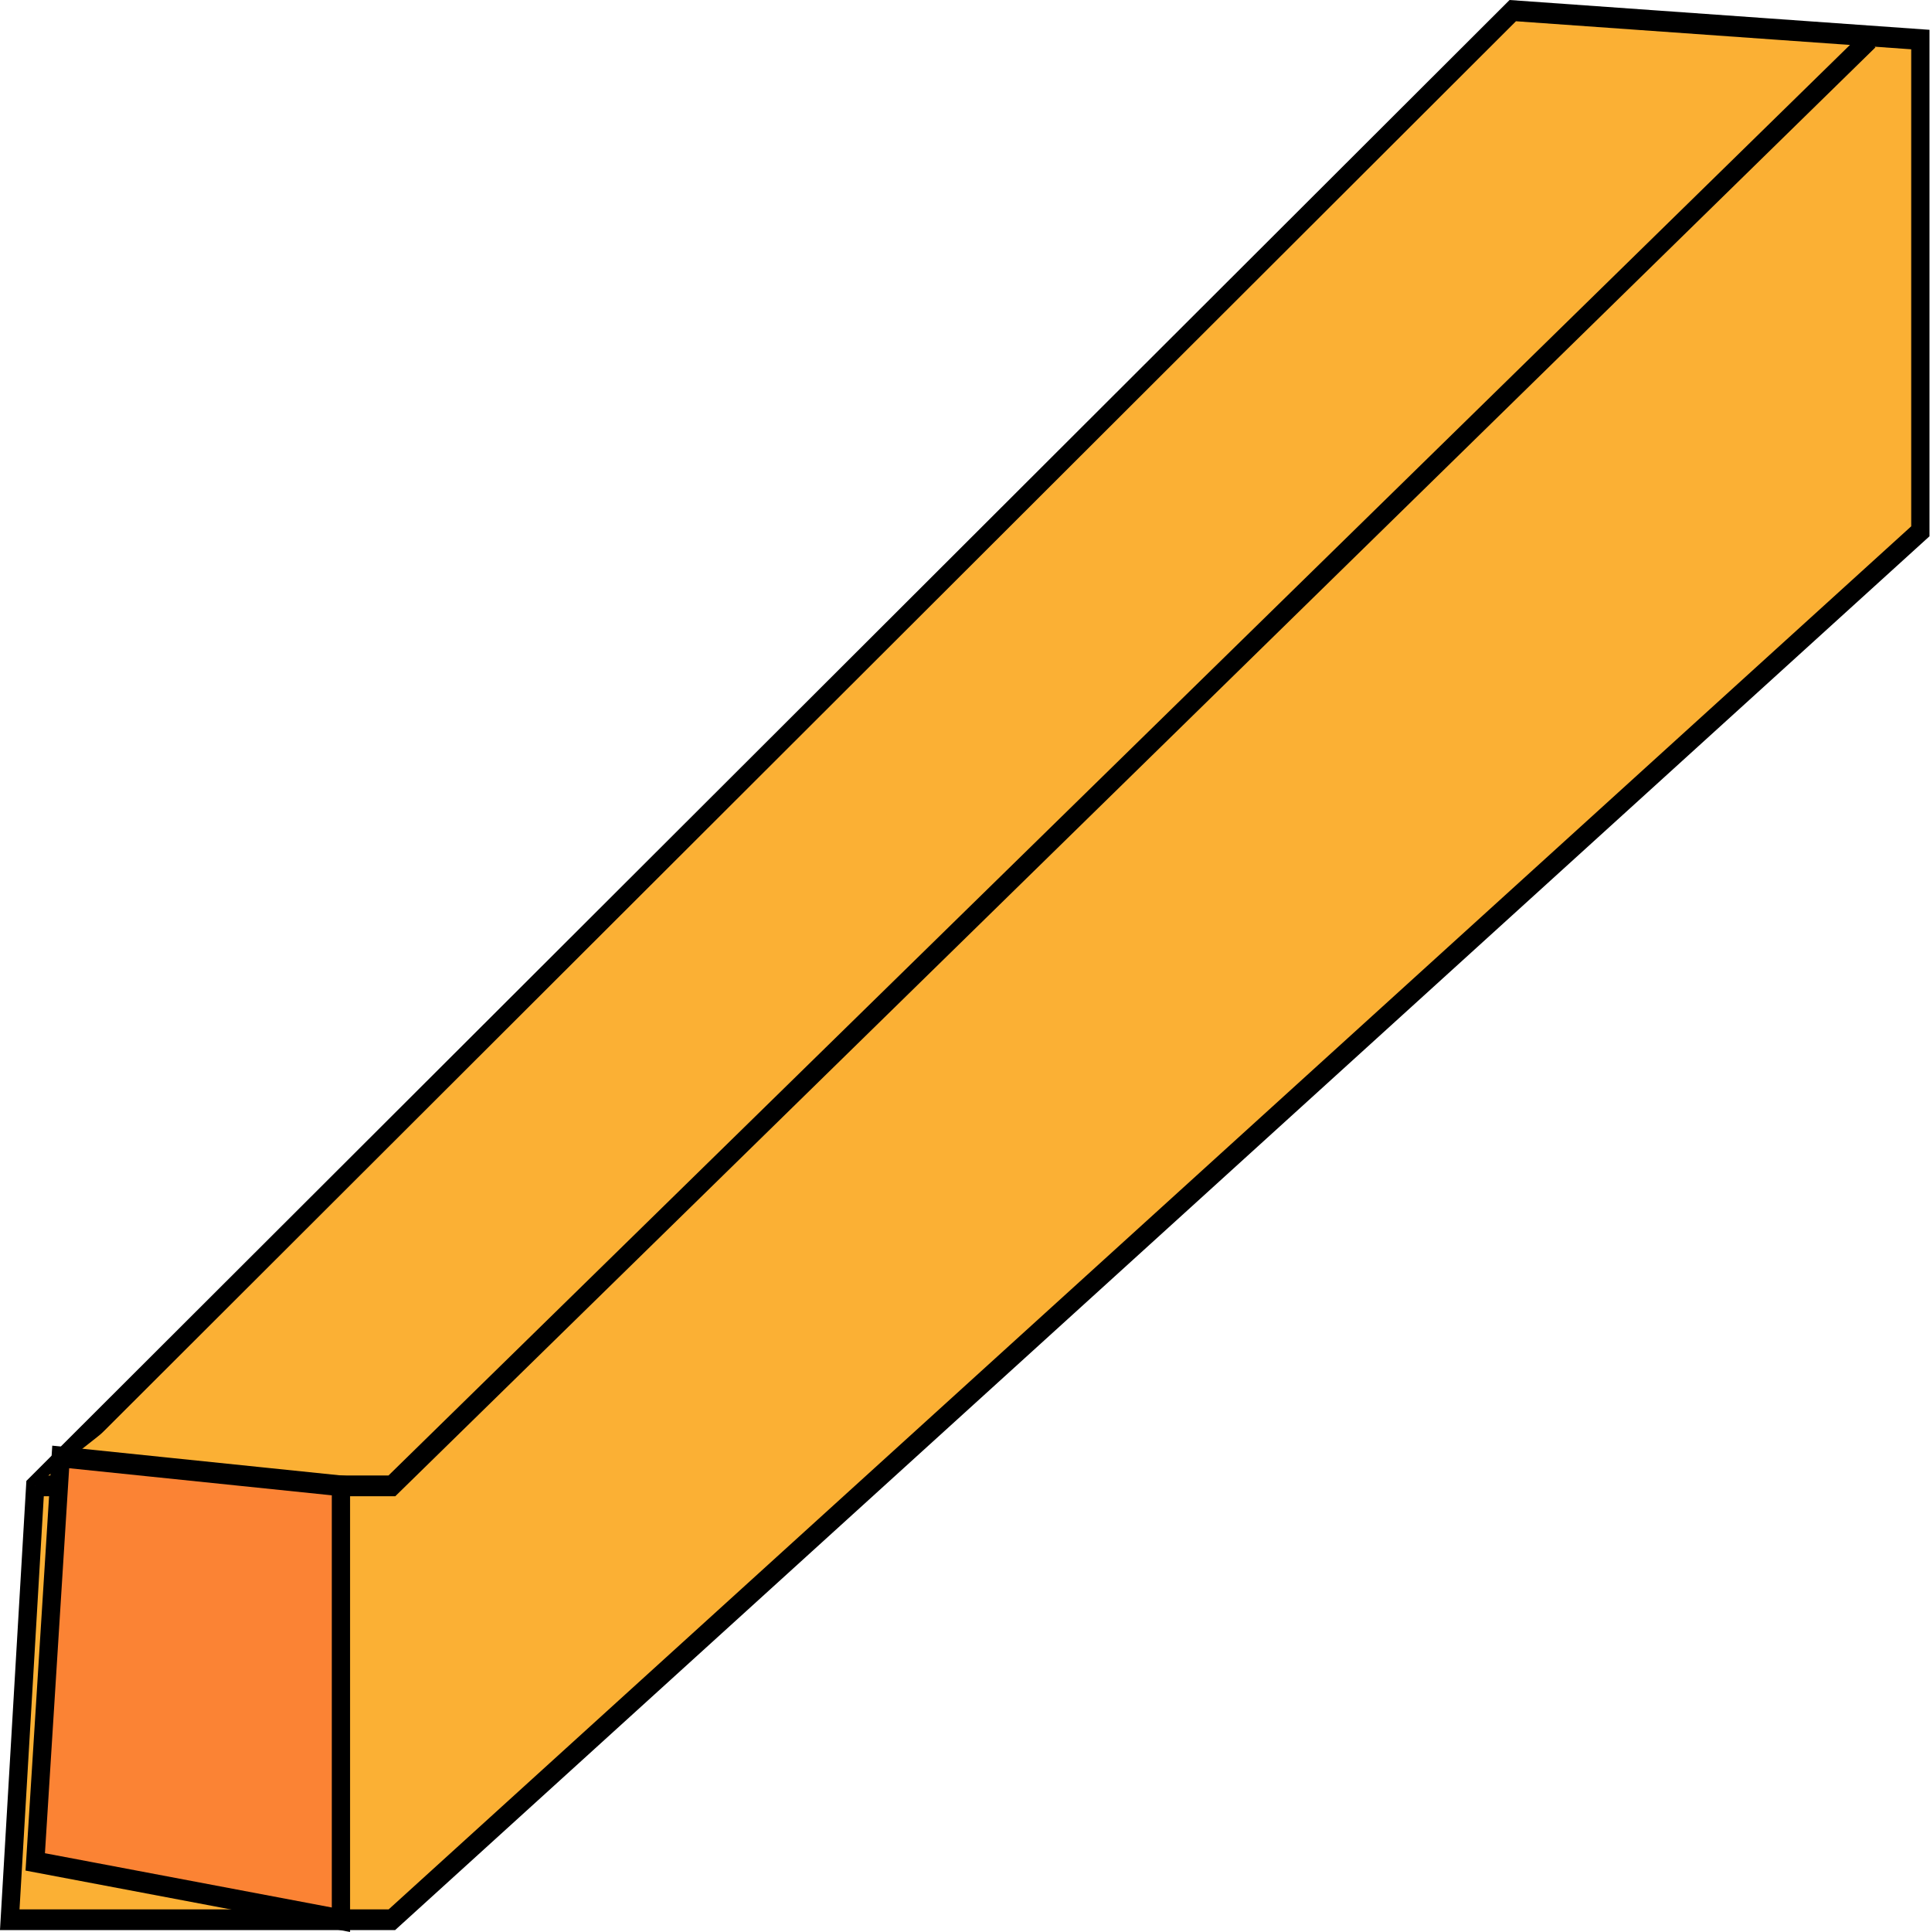
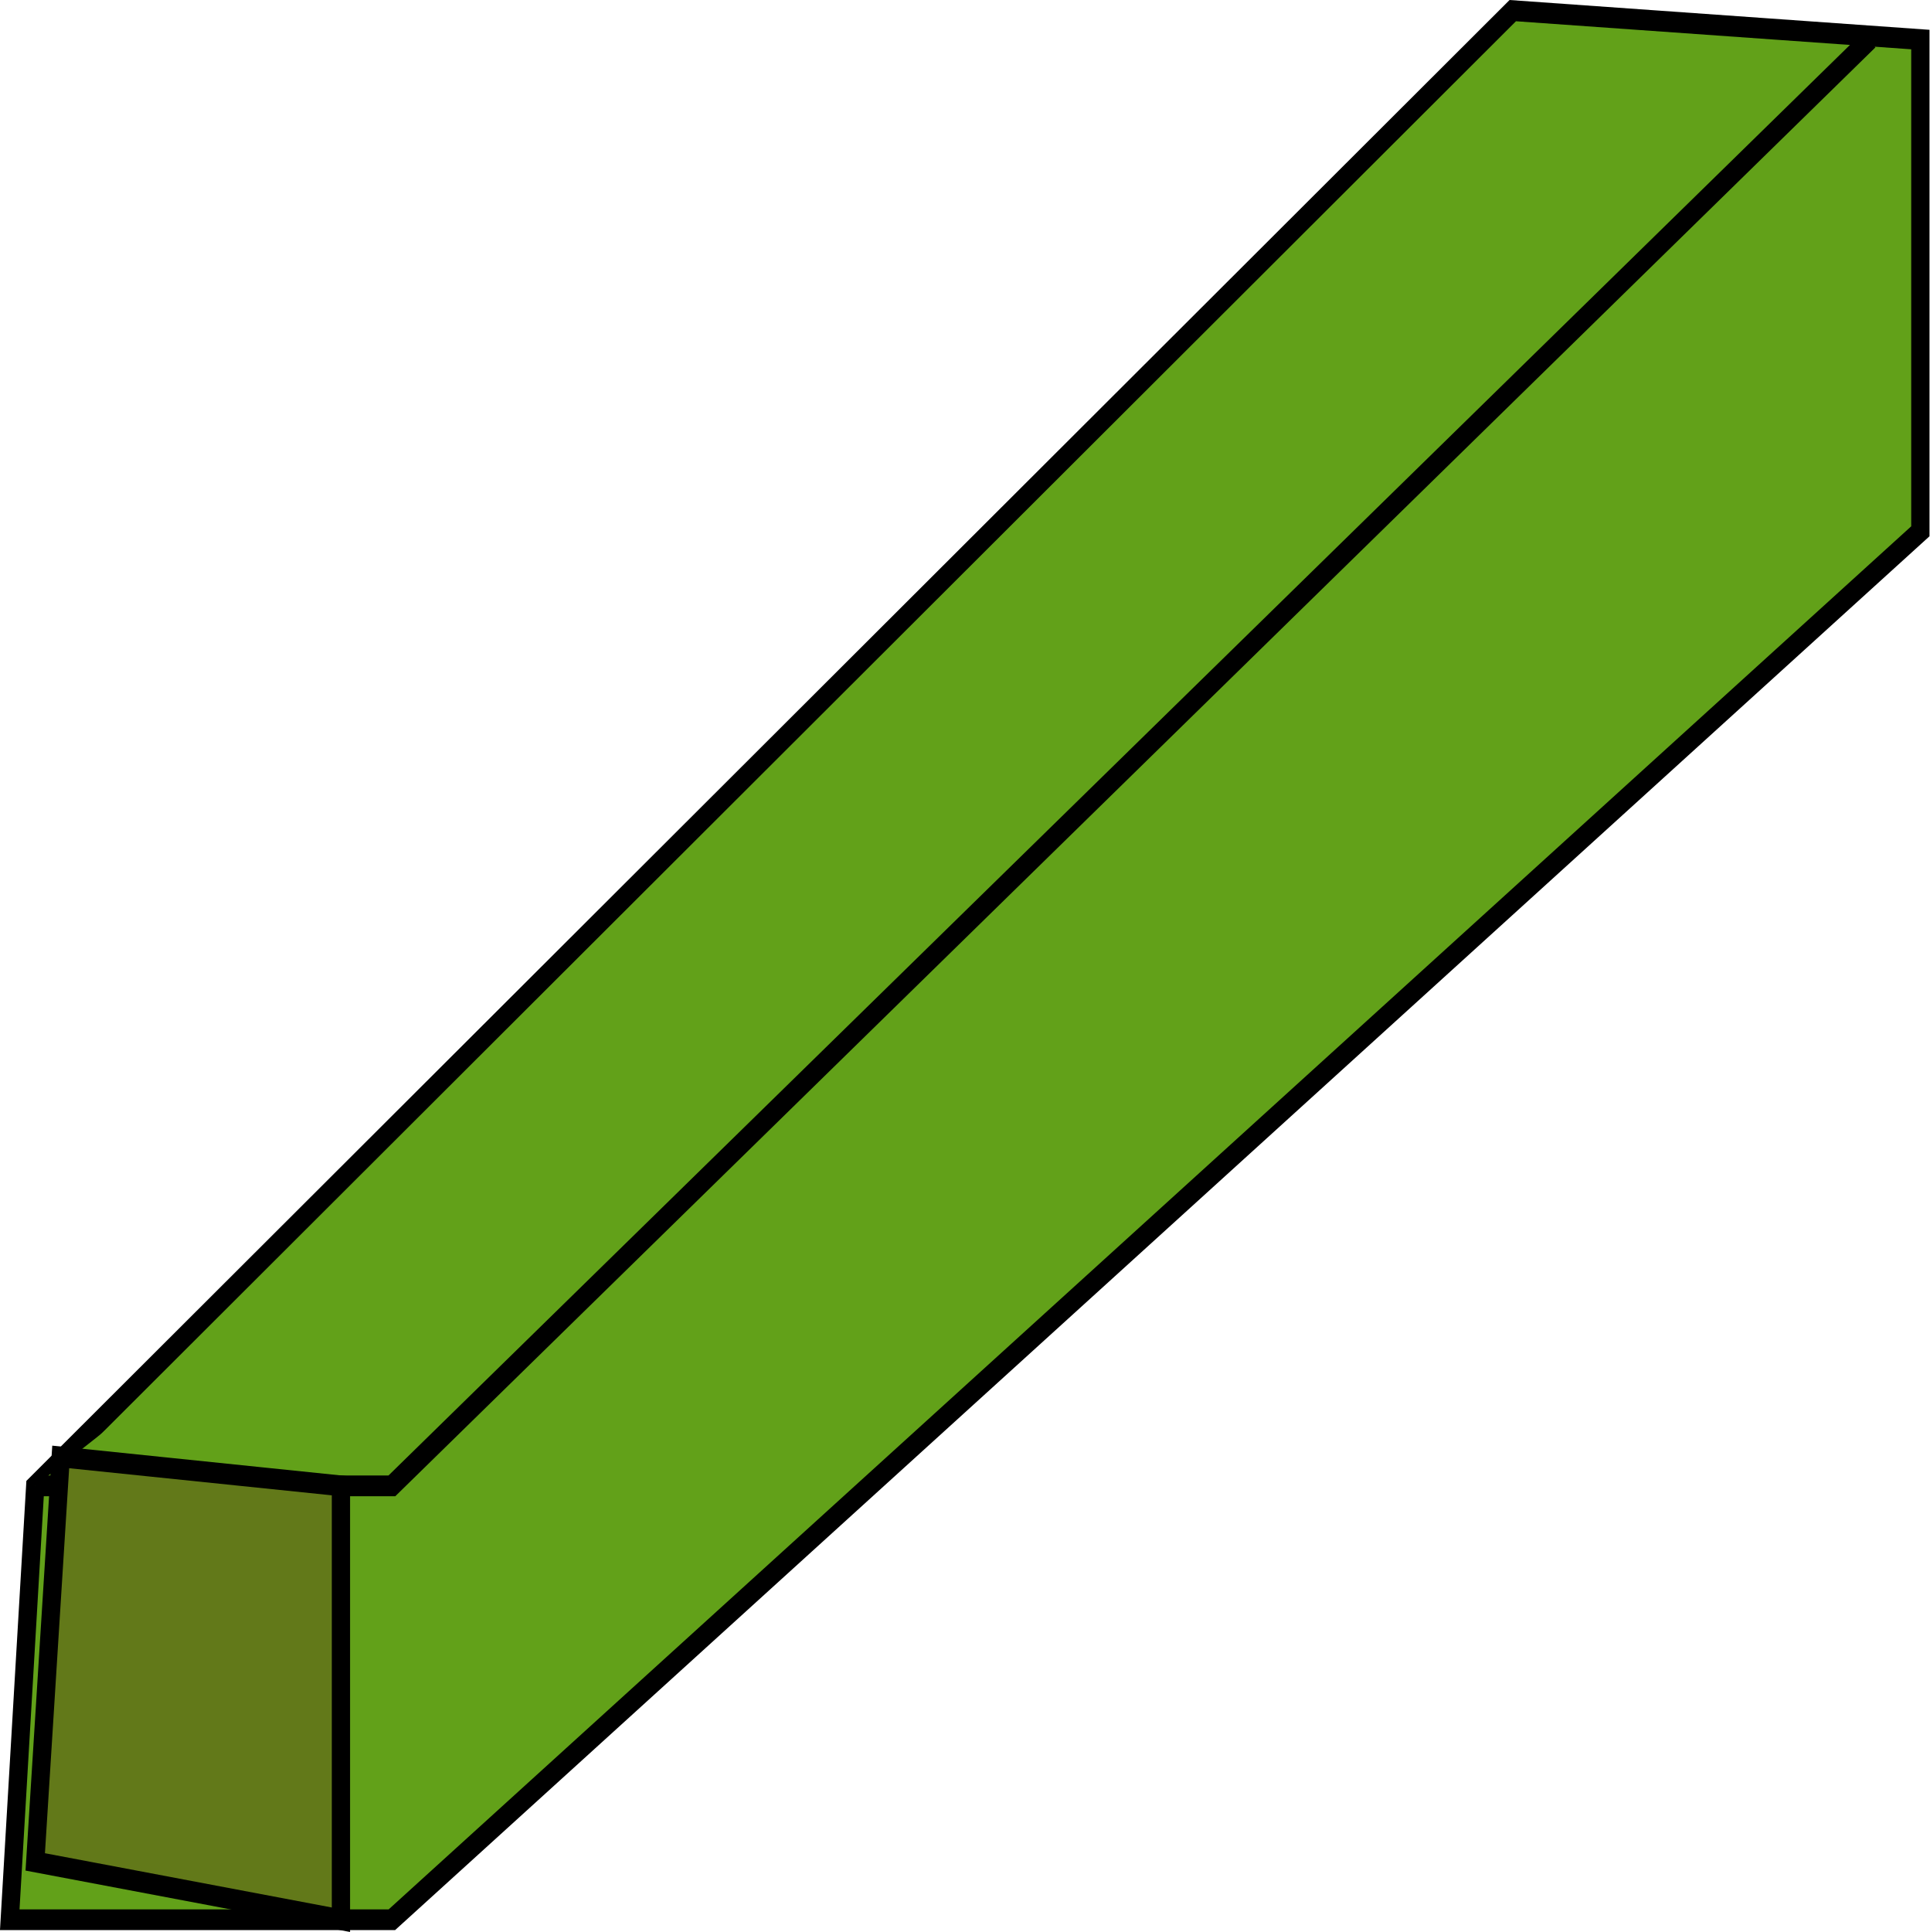
<svg xmlns="http://www.w3.org/2000/svg" version="1.1" id="svg4530" viewBox="0 0 99.937 100.042" height="28.234mm" width="28.204mm">
  <defs id="defs4532" />
  <g transform="translate(-232.9423,-393.2086)" id="layer1">
    <g style="fill:#fbb034;fill-opacity:1" id="g4247-6" transform="matrix(0.9462899,0,0,1.074239,-344.0391,108.8359)">
-       <path style="fill:#fbb034;fill-rule:evenodd;stroke:#000000;stroke-width:1px;stroke-linecap:butt;stroke-linejoin:miter;stroke-opacity:1;fill-opacity:1" d="m 611.659,336.343 80.871,-71.111 22.309,1.394 0,23.704 -83.66,66.928 -20.915,0 z" id="path4216-1" />
-       <g style="fill:#fbb034;fill-opacity:1" id="g4222-6">
-         <path id="path4218-62" d="m 611.659,336.343 19.521,0 80.871,-69.716" style="fill:#fbb034;fill-rule:evenodd;stroke:#000000;stroke-width:1px;stroke-linecap:butt;stroke-linejoin:miter;stroke-opacity:1;fill-opacity:1" />
-         <path id="path4220-3" d="m 628.391,357.258 0,-20.915 -15.338,-1.394 -1.394,19.521 z" style="fill:#fb8334;fill-rule:evenodd;stroke:#000000;stroke-width:1px;stroke-linecap:butt;stroke-linejoin:miter;stroke-opacity:1;fill-opacity:1" />
+       <path style="fill:#62a119;fill-rule:evenodd;stroke:#000000;stroke-width:1px;stroke-linecap:butt;stroke-linejoin:miter;stroke-opacity:1;fill-opacity:1" d="m 611.659,336.343 80.871,-71.111 22.309,1.394 0,23.704 -83.66,66.928 -20.915,0 z" id="path4216-1" />
+       <g style="fill:#62a119;fill-opacity:1" id="g4222-6">
+         <path id="path4218-62" d="m 611.659,336.343 19.521,0 80.871,-69.716" style="fill:#62a119;fill-rule:evenodd;stroke:#000000;stroke-width:1px;stroke-linecap:butt;stroke-linejoin:miter;stroke-opacity:1;fill-opacity:1" />
+         <path id="path4220-3" d="m 628.391,357.258 0,-20.915 -15.338,-1.394 -1.394,19.521 z" style="fill:#627919;fill-rule:evenodd;stroke:#000000;stroke-width:1px;stroke-linecap:butt;stroke-linejoin:miter;stroke-opacity:1;fill-opacity:1" />
      </g>
    </g>
  </g>
</svg>
